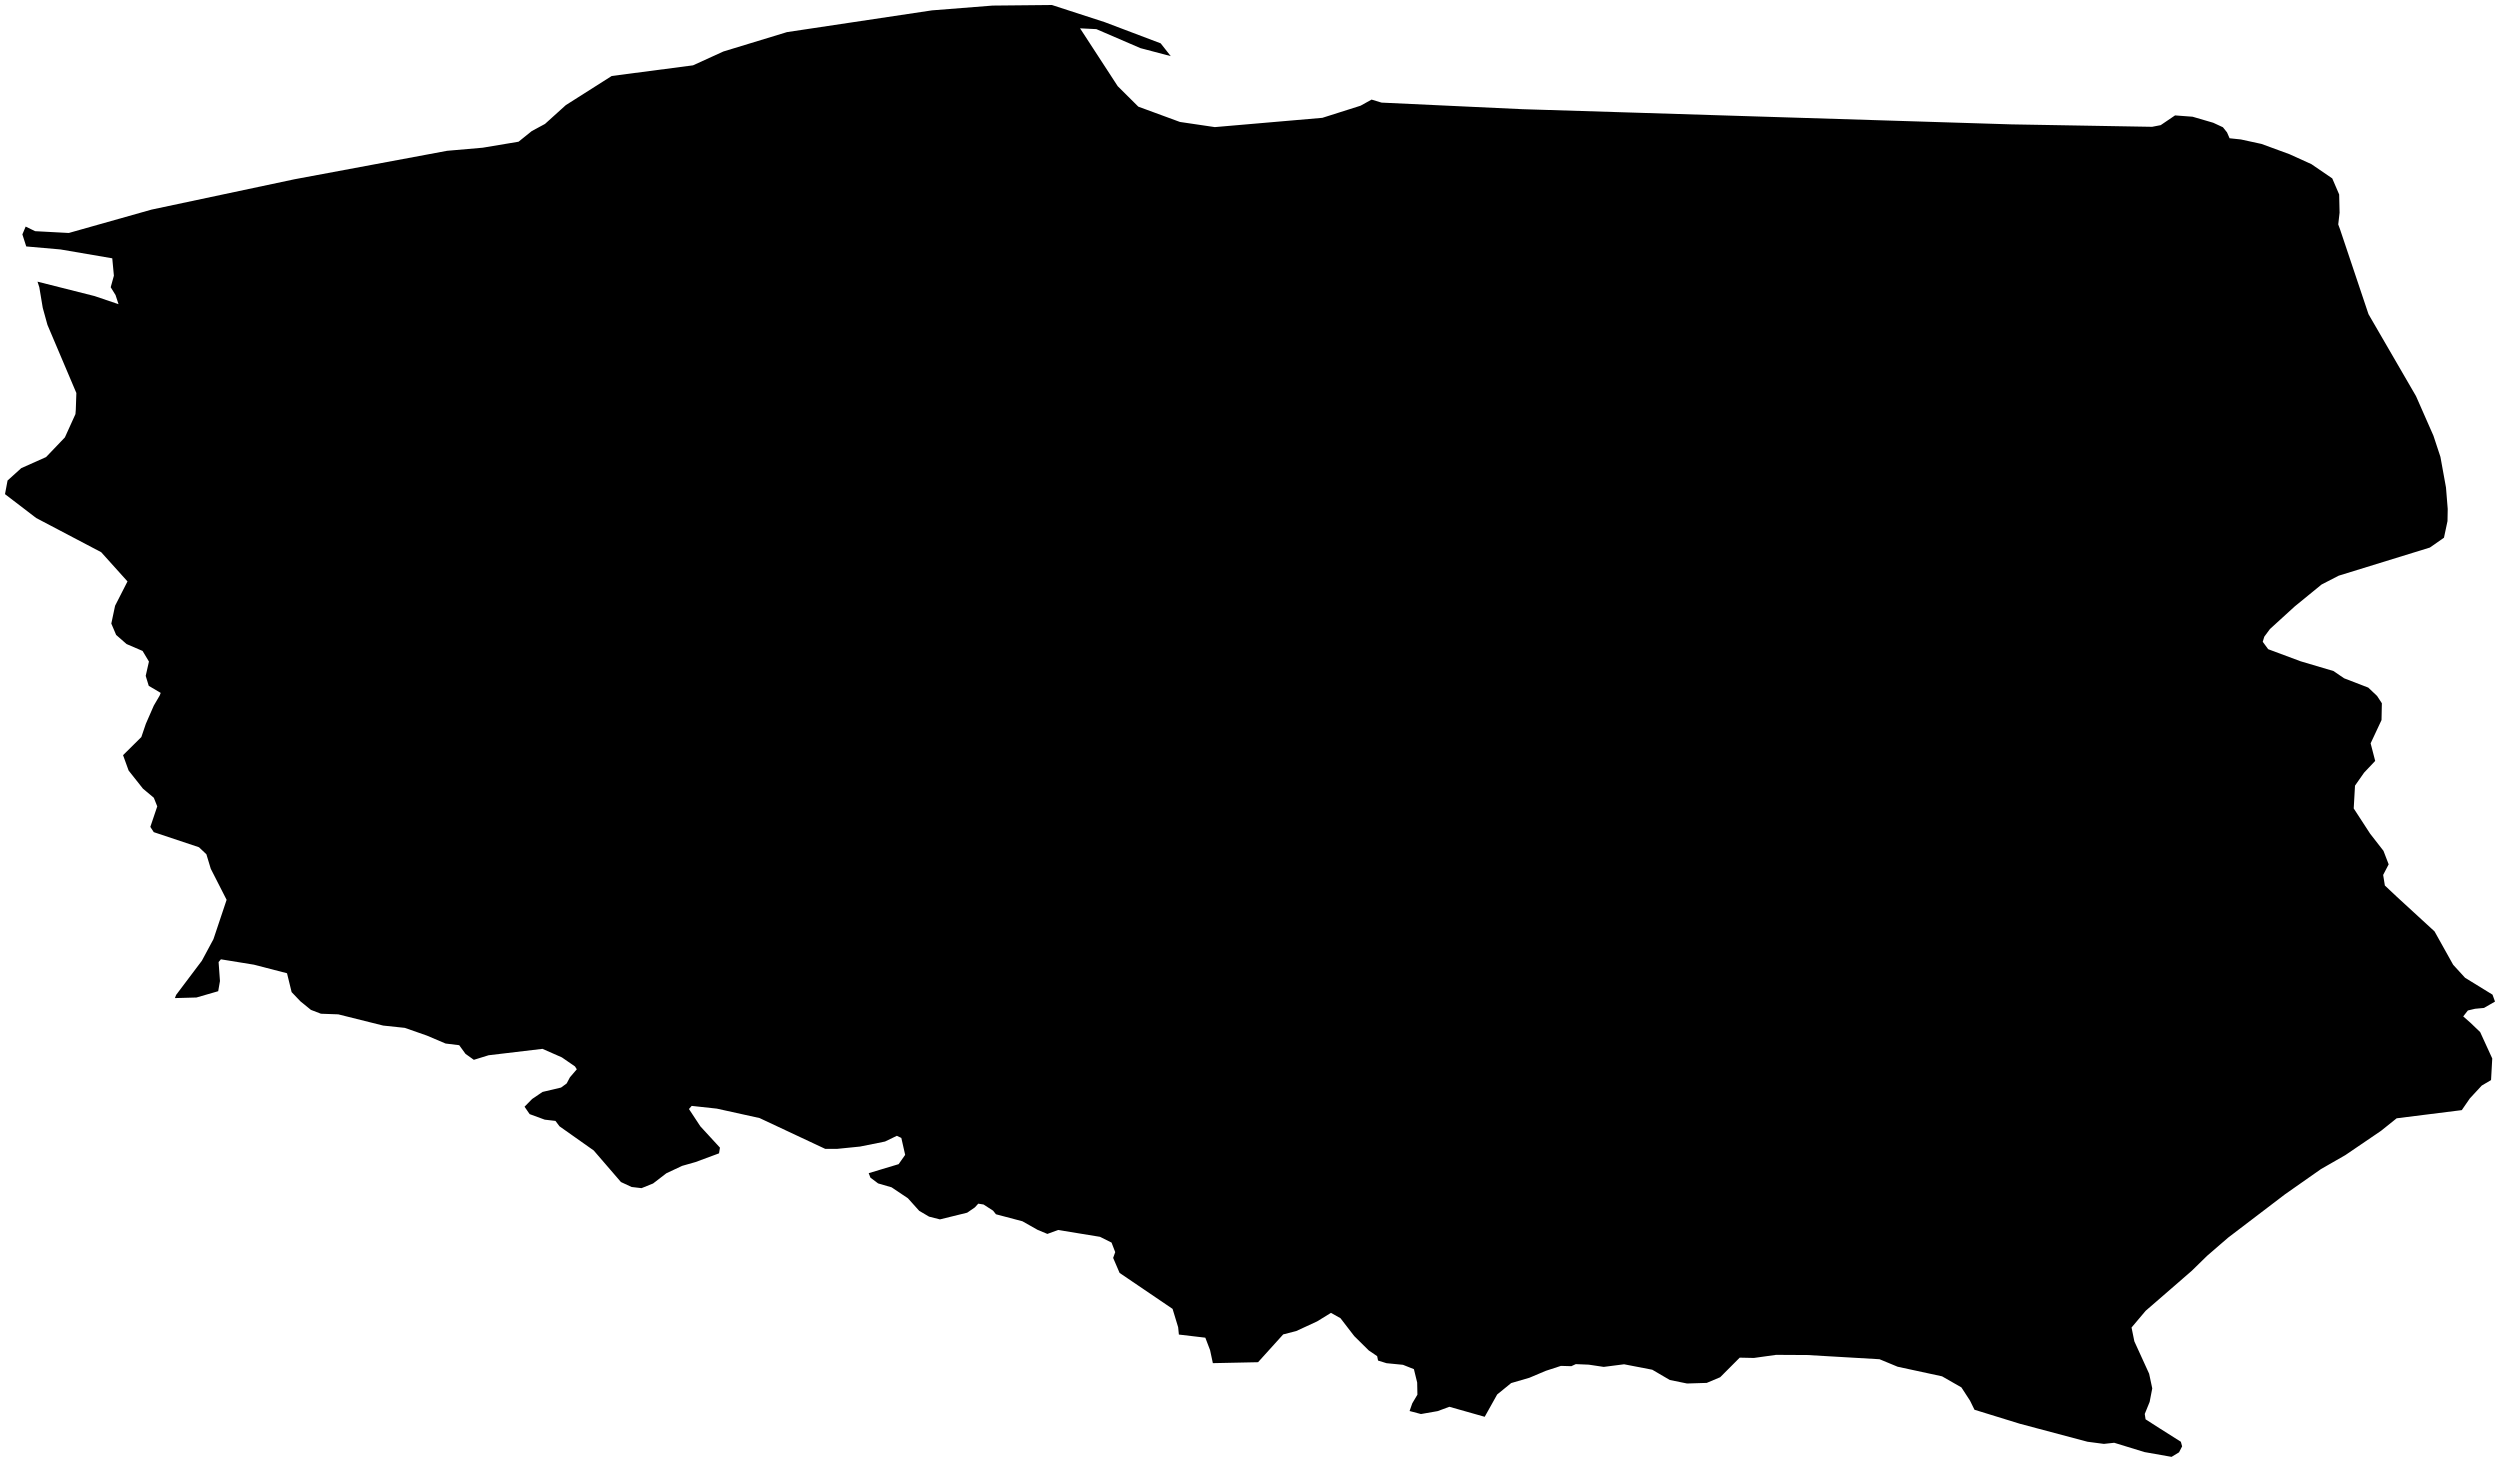
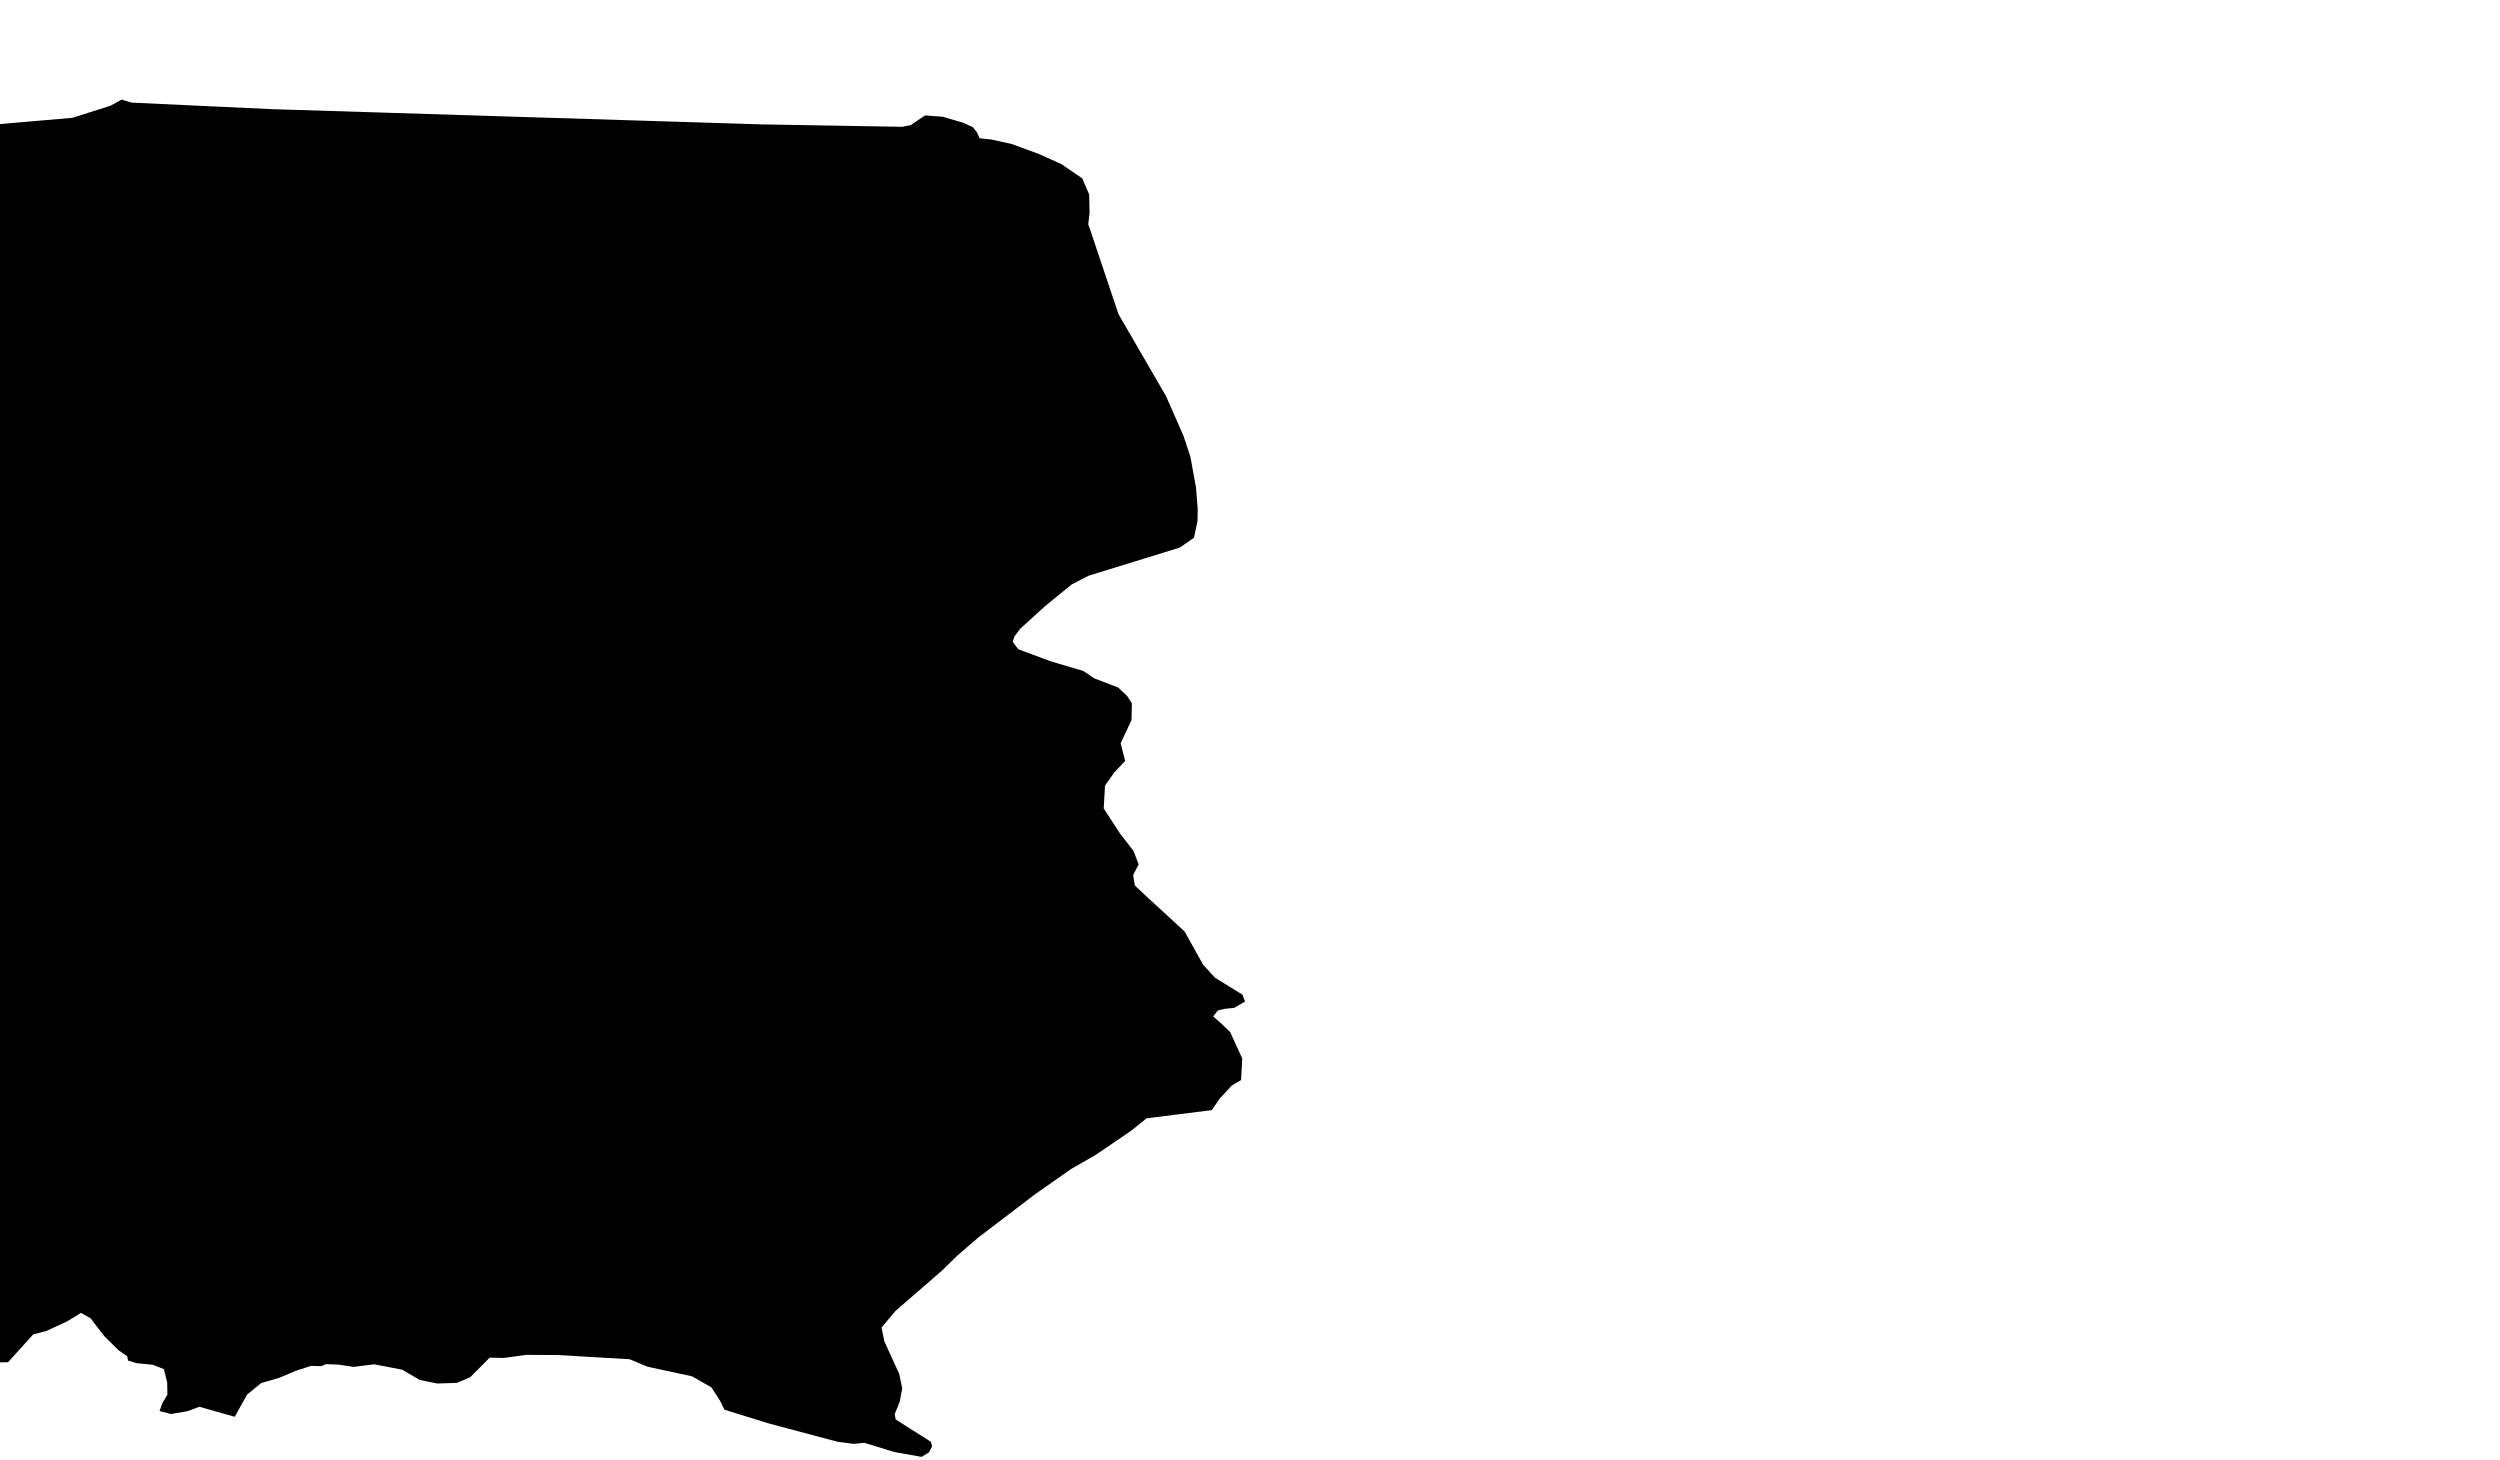
- <svg xmlns="http://www.w3.org/2000/svg" version="1.2" baseProfile="tiny" width="500" height="292" viewBox="0 0 500 292" stroke-linecap="round" stroke-linejoin="round">
+ <svg xmlns="http://www.w3.org/2000/svg" version="1.2" baseProfile="tiny" width="500" height="292" viewBox="250 0 500 292" stroke-linecap="round" stroke-linejoin="round">
  <g id="ne_50m_admin_0_countries-Poland">
    <path d="M 474.019 166.728 476.695 170.169 477.733 172.867 476.631 174.985 476.973 177.103 479.356 179.345 486.907 186.279 490.631 192.952 493.009 195.553 498.503 198.931 499 200.317 496.797 201.587 495.018 201.755 493.575 202.094 492.644 203.281 494.087 204.551 496.031 206.415 498.449 211.694 498.21 216.016 496.348 217.115 493.97 219.681 492.356 222.026 479.332 223.659 476.202 226.169 469.071 231.021 464.202 233.812 457.007 238.857 445.62 247.531 441.423 251.16 438.353 254.16 429.14 262.149 426.308 265.503 426.868 268.264 429.827 274.747 430.451 277.675 429.93 280.38 428.95 282.788 429.115 283.863 431.835 285.608 436.174 288.352 436.422 289.276 435.808 290.465 434.312 291.372 428.896 290.414 422.842 288.554 420.78 288.778 417.505 288.349 404.002 284.76 394.897 281.949 394 280.124 392.279 277.479 388.409 275.264 379.523 273.344 375.906 271.845 361.473 271.006 355.209 270.972 350.774 271.591 347.942 271.53 344.037 275.445 341.347 276.58 337.413 276.7 333.972 276.003 330.452 273.943 324.817 272.856 320.747 273.38 317.75 272.932 315.161 272.825 314.264 273.236 312.183 273.178 309.166 274.163 305.871 275.554 302.234 276.614 299.436 278.893 296.941 283.358 289.878 281.357 287.523 282.225 284.194 282.807 281.918 282.205 282.454 280.667 283.482 278.932 283.434 276.507 282.781 273.831 280.592 272.961 277.302 272.639 275.61 272.11 275.43 271.226 273.753 270.09 270.843 267.212 268.094 263.639 266.193 262.574 263.429 264.275 259.242 266.21 256.639 266.88 251.609 272.442 242.571 272.63 242.016 270.031 241.065 267.536 235.776 266.912 235.63 265.447 234.514 261.774 223.917 254.582 222.63 251.582 223.044 250.424 222.308 248.516 220.003 247.365 211.629 245.996 209.474 246.783 207.529 245.974 204.483 244.253 199.189 242.854 198.614 242.13 196.708 240.899 195.65 240.734 194.968 241.482 193.428 242.54 187.988 243.878 185.814 243.327 183.839 242.164 181.588 239.659 178.317 237.463 175.621 236.683 174.086 235.53 173.74 234.633 179.726 232.832 181.032 230.975 180.267 227.587 179.375 227.161 177.001 228.306 172.004 229.313 167.398 229.776 165.049 229.776 151.907 223.61 143.362 221.724 138.337 221.178 137.791 221.804 140.067 225.262 143.991 229.53 143.806 230.668 139.097 232.413 136.426 233.173 133.272 234.655 130.611 236.7 128.305 237.629 126.312 237.395 124.191 236.408 118.746 230.095 111.903 225.262 111.089 224.18 108.949 223.932 105.927 222.823 104.908 221.343 106.424 219.798 108.51 218.385 112.21 217.512 113.331 216.693 113.989 215.457 115.359 213.861 114.998 213.286 112.376 211.477 108.496 209.769 97.723 211.051 94.769 211.965 93.102 210.775 91.84 209.038 89.115 208.706 85.386 207.12 80.96 205.572 76.636 205.114 67.653 202.869 64.192 202.747 62.184 201.975 60.097 200.279 58.323 198.419 57.402 194.649 50.782 192.935 44.182 191.863 43.719 192.409 43.992 196.211 43.641 198.241 39.293 199.499 34.98 199.618 35.223 198.987 40.376 192.143 42.691 187.832 45.323 179.964 42.155 173.754 41.277 170.849 39.8 169.453 30.753 166.43 30.066 165.38 31.451 161.276 30.763 159.55 28.589 157.73 25.723 154.106 24.612 151.032 28.267 147.415 29.169 144.761 30.758 141.125 31.923 139.131 32.143 138.581 29.749 137.165 29.14 135.176 29.788 132.31 28.516 130.187 25.309 128.807 23.227 126.984 22.262 124.713 23.018 121.147 25.499 116.285 20.239 110.441 7.244 103.606 1 98.83 1.512 96.102 4.246 93.633 9.213 91.416 12.976 87.482 15.092 82.817 15.16 81.932 15.272 78.601 9.491 64.977 8.55 61.567 7.863 57.456 7.503 56.332 18.918 59.215 23.705 60.838 23.11 59.015 22.14 57.446 22.779 55.14 22.452 51.662 12.094 49.888 5.246 49.288 4.476 46.878 5.133 45.316 7.025 46.235 13.756 46.595 30.305 41.923 58.889 35.855 89.417 30.161 96.543 29.542 103.709 28.343 106.356 26.213 108.998 24.787 113.156 21.031 122.349 15.194 138.605 13.069 144.673 10.3 157.396 6.423 186.399 2.072 198.512 1.117 210.381 1 220.948 4.432 232.135 8.668 234.148 11.224 228.094 9.63 219.272 5.826 216.011 5.665 223.542 17.237 227.661 21.329 235.986 24.39 242.966 25.421 264.472 23.566 272.11 21.143 274.318 19.918 276.307 20.522 290.287 21.175 304.457 21.836 327.245 22.54 350.993 23.281 375.633 24.046 402.301 24.875 430.422 25.362 432.138 25.029 435.009 23.081 438.513 23.344 442.647 24.551 444.582 25.45 445.401 26.471 445.913 27.653 448.174 27.89 452.308 28.789 457.899 30.841 462.281 32.83 466.449 35.677 467.833 38.894 467.916 42.54 467.648 44.887 467.999 45.842 473.702 62.842 483.202 79.227 486.692 87.155 488.086 91.377 489.197 97.499 489.544 101.798 489.5 104.218 488.793 107.545 485.971 109.512 467.745 115.135 464.318 116.899 458.947 121.284 453.995 125.8 452.854 127.343 452.547 128.359 453.639 129.841 460.136 132.261 466.688 134.203 468.822 135.658 473.653 137.52 475.418 139.192 476.373 140.65 476.305 144.013 474.126 148.666 475.037 152.183 472.824 154.525 471.001 157.128 470.743 161.688 474.019 166.728 Z" />
  </g>
</svg>
